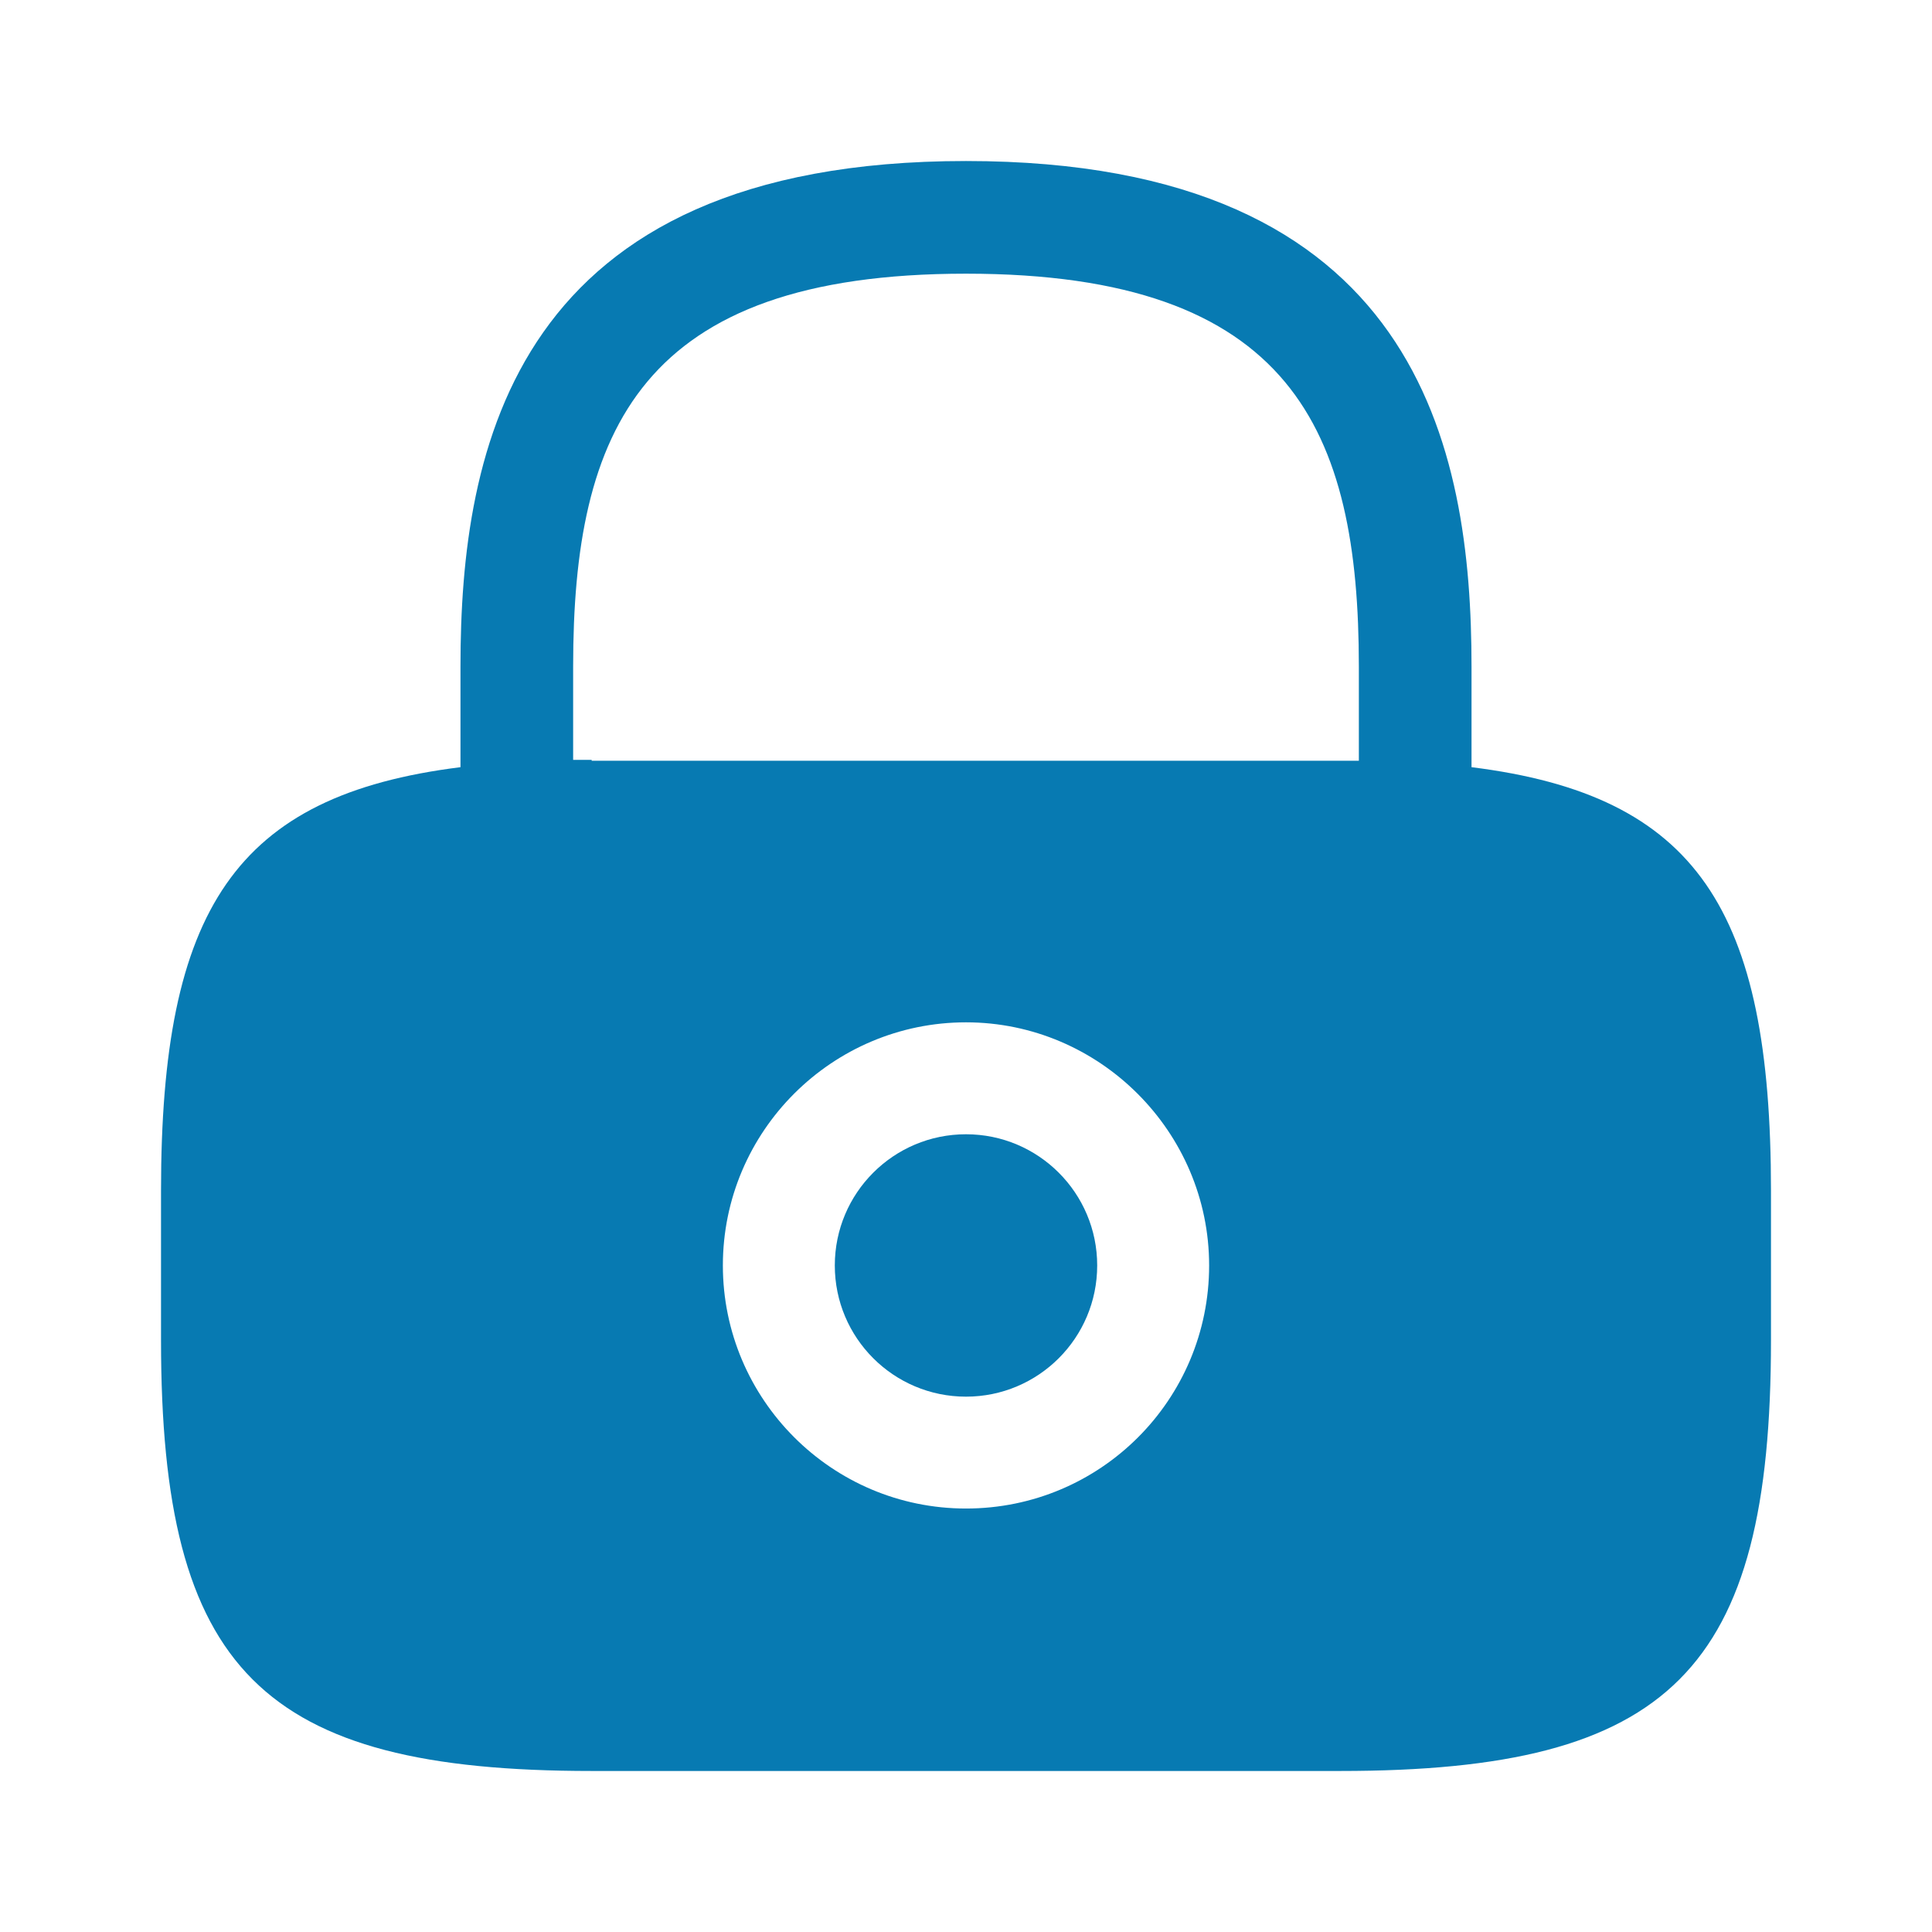
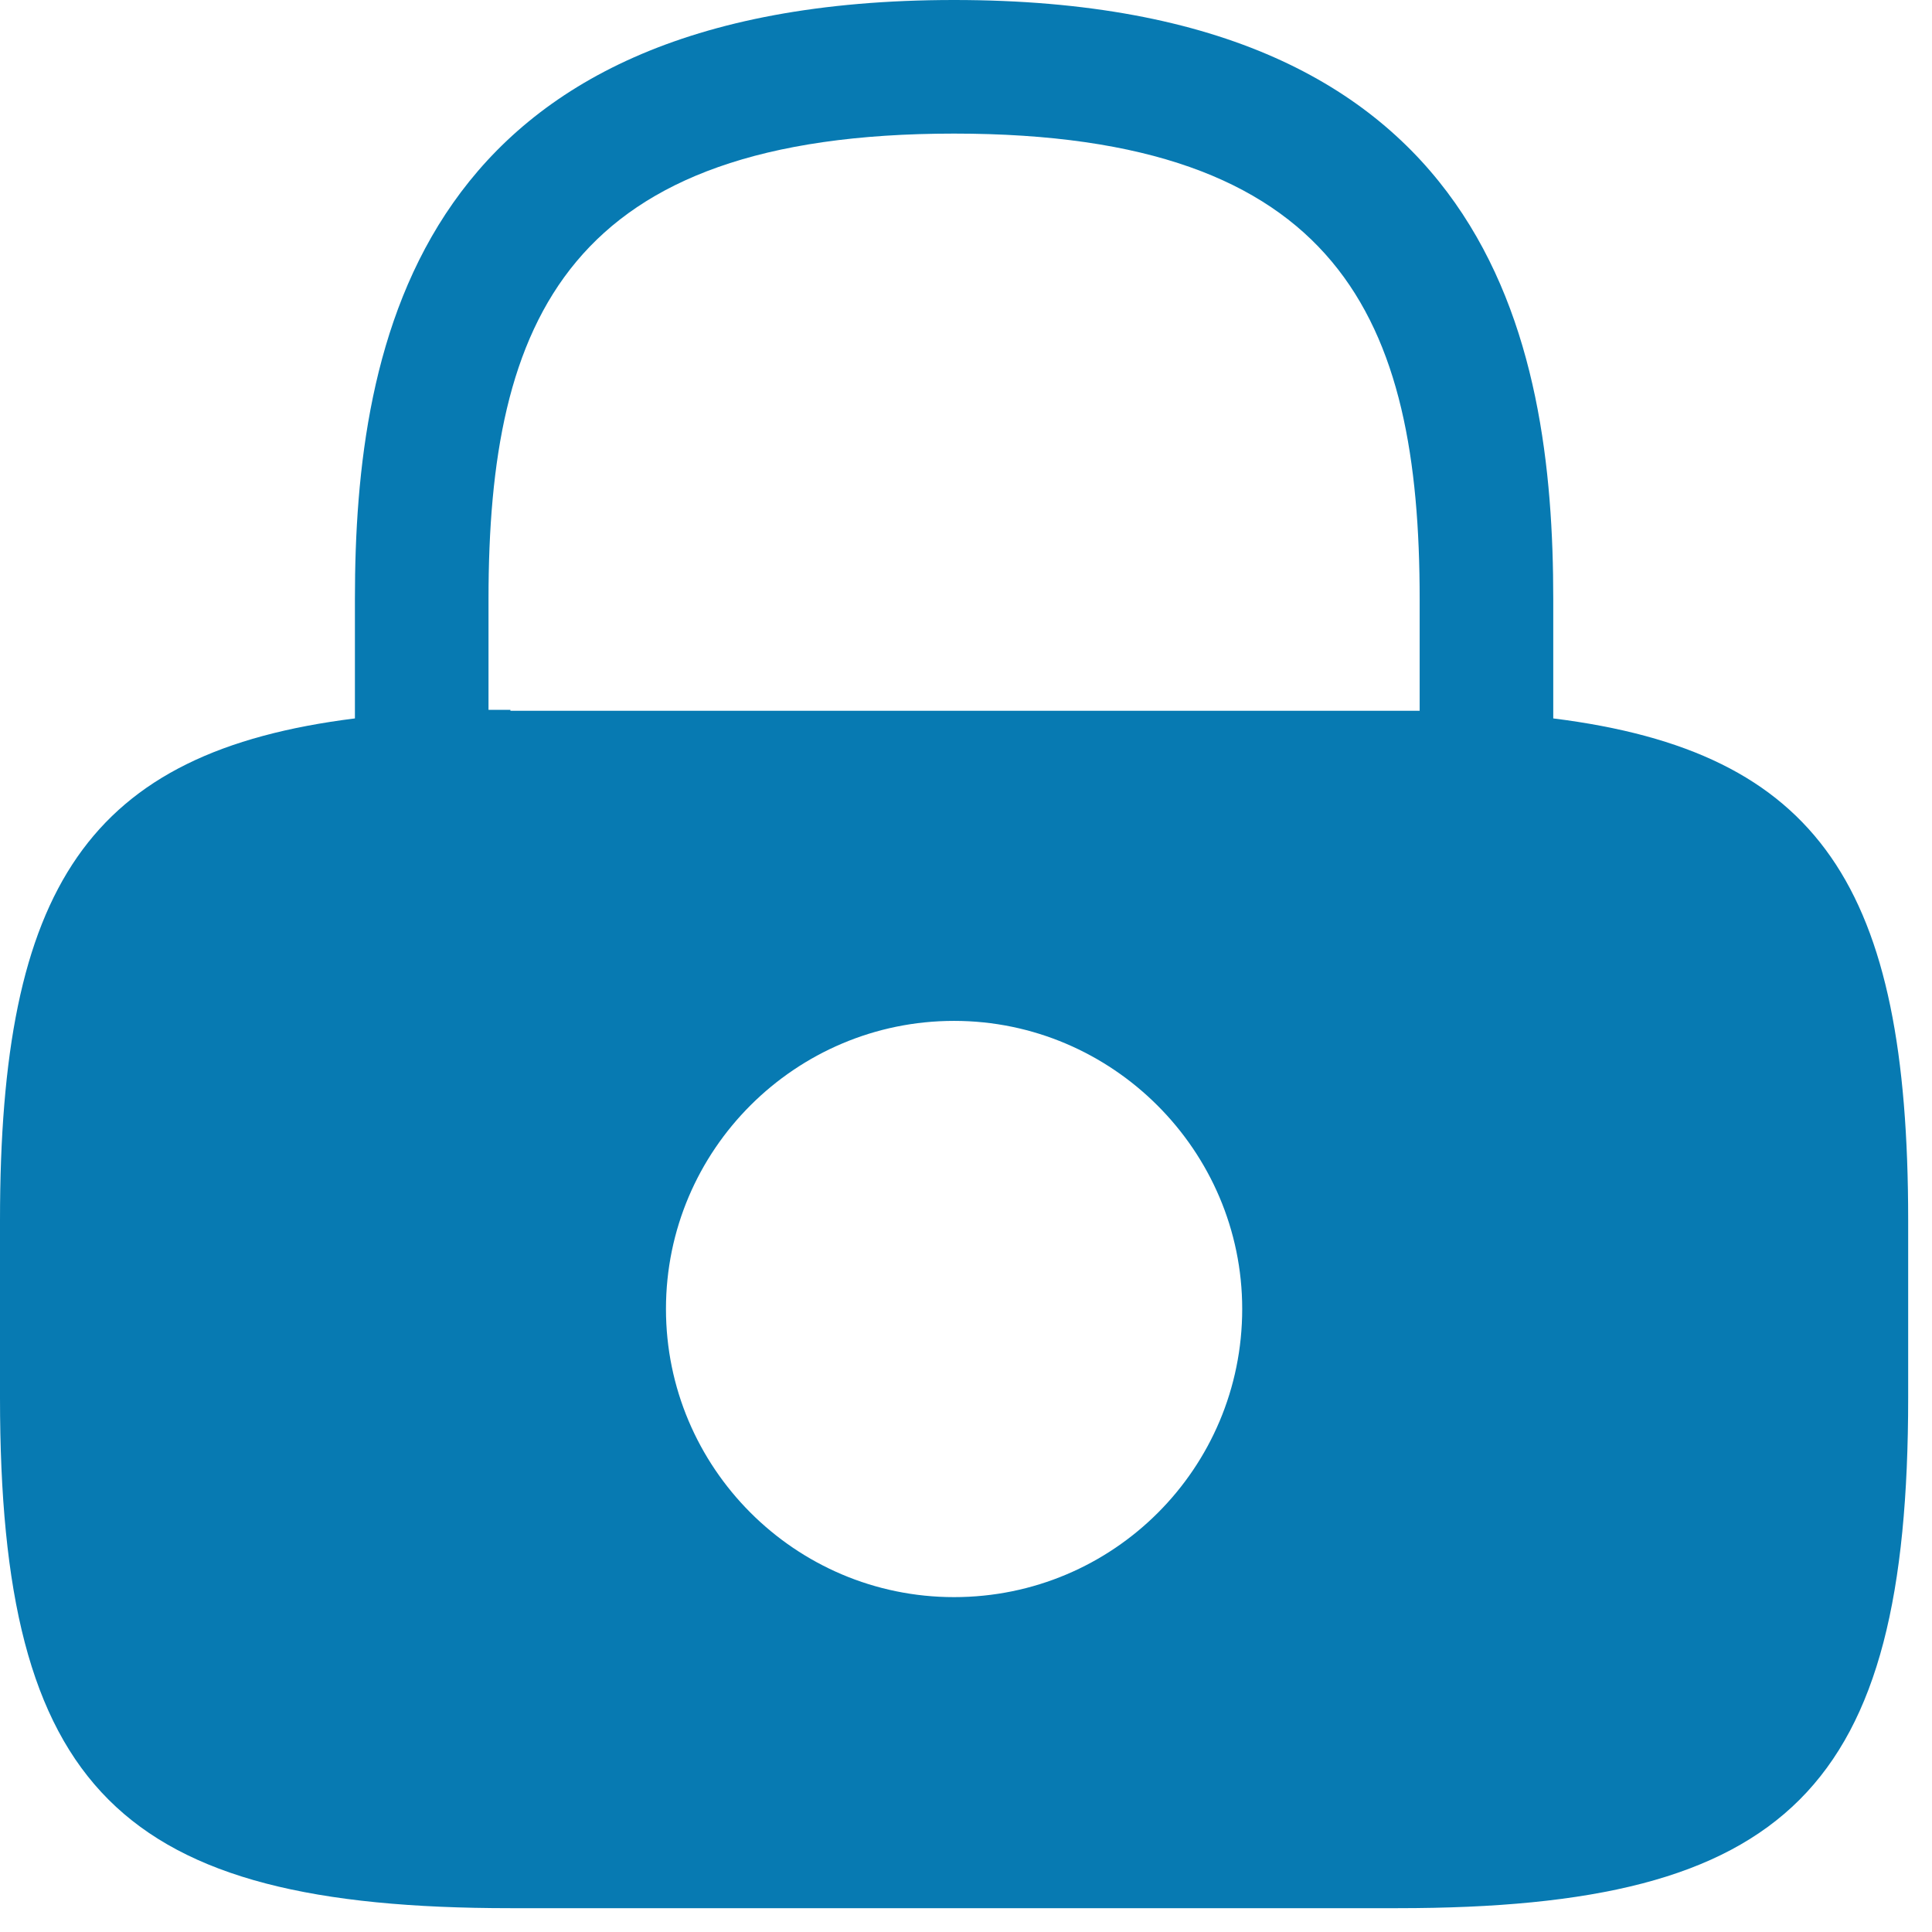
- <svg xmlns="http://www.w3.org/2000/svg" width="32" height="32" viewBox="0 0 32 32" fill="none">
-   <path d="M16 23.133C17.2 23.133 18.173 22.16 18.173 20.96C18.173 19.76 17.2 18.787 16 18.787C14.8 18.787 13.827 19.76 13.827 20.96C13.827 22.16 14.8 23.133 16 23.133Z" fill="#077AB2" />
-   <path d="M24.373 12.707V11.04C24.373 7.44 23.507 2.667 16 2.667C8.493 2.667 7.627 7.44 7.627 11.04V12.707C3.893 13.173 2.667 15.066 2.667 19.72V22.2C2.667 27.666 4.333 29.333 9.8 29.333H22.2C27.667 29.333 29.333 27.666 29.333 22.2V19.72C29.333 15.066 28.107 13.173 24.373 12.707ZM16 24.986C13.773 24.986 11.973 23.173 11.973 20.96C11.973 18.733 13.787 16.933 16 16.933C18.213 16.933 20.027 18.747 20.027 20.96C20.027 23.186 18.227 24.986 16 24.986ZM9.8 12.586C9.693 12.586 9.6 12.586 9.493 12.586V11.04C9.493 7.133 10.6 4.533 16 4.533C21.4 4.533 22.507 7.133 22.507 11.04V12.6C22.4 12.6 22.307 12.6 22.2 12.6H9.8V12.586Z" fill="#077AB2" />
+ <svg xmlns="http://www.w3.org/2000/svg" width="27" height="27" viewBox="0 0 27 27" fill="none">
+   <path d="M21.707 10.04V8.373C21.707 4.773 20.84 0 13.333 0C5.827 0 4.96 4.773 4.96 8.373V10.04C1.227 10.507 0 12.4 0 17.053V19.533C0 25 1.667 26.667 7.133 26.667H19.533C25 26.667 26.667 25 26.667 19.533V17.053C26.667 12.4 25.44 10.507 21.707 10.04ZM13.333 22.32C11.107 22.32 9.307 20.507 9.307 18.293C9.307 16.067 11.12 14.267 13.333 14.267C15.547 14.267 17.36 16.08 17.36 18.293C17.36 20.52 15.56 22.32 13.333 22.32ZM7.133 9.92C7.027 9.92 6.933 9.92 6.827 9.92V8.373C6.827 4.467 7.933 1.867 13.333 1.867C18.733 1.867 19.84 4.467 19.84 8.373V9.933C19.733 9.933 19.64 9.933 19.533 9.933H7.133V9.92Z" fill="#077AB2" />
</svg>
